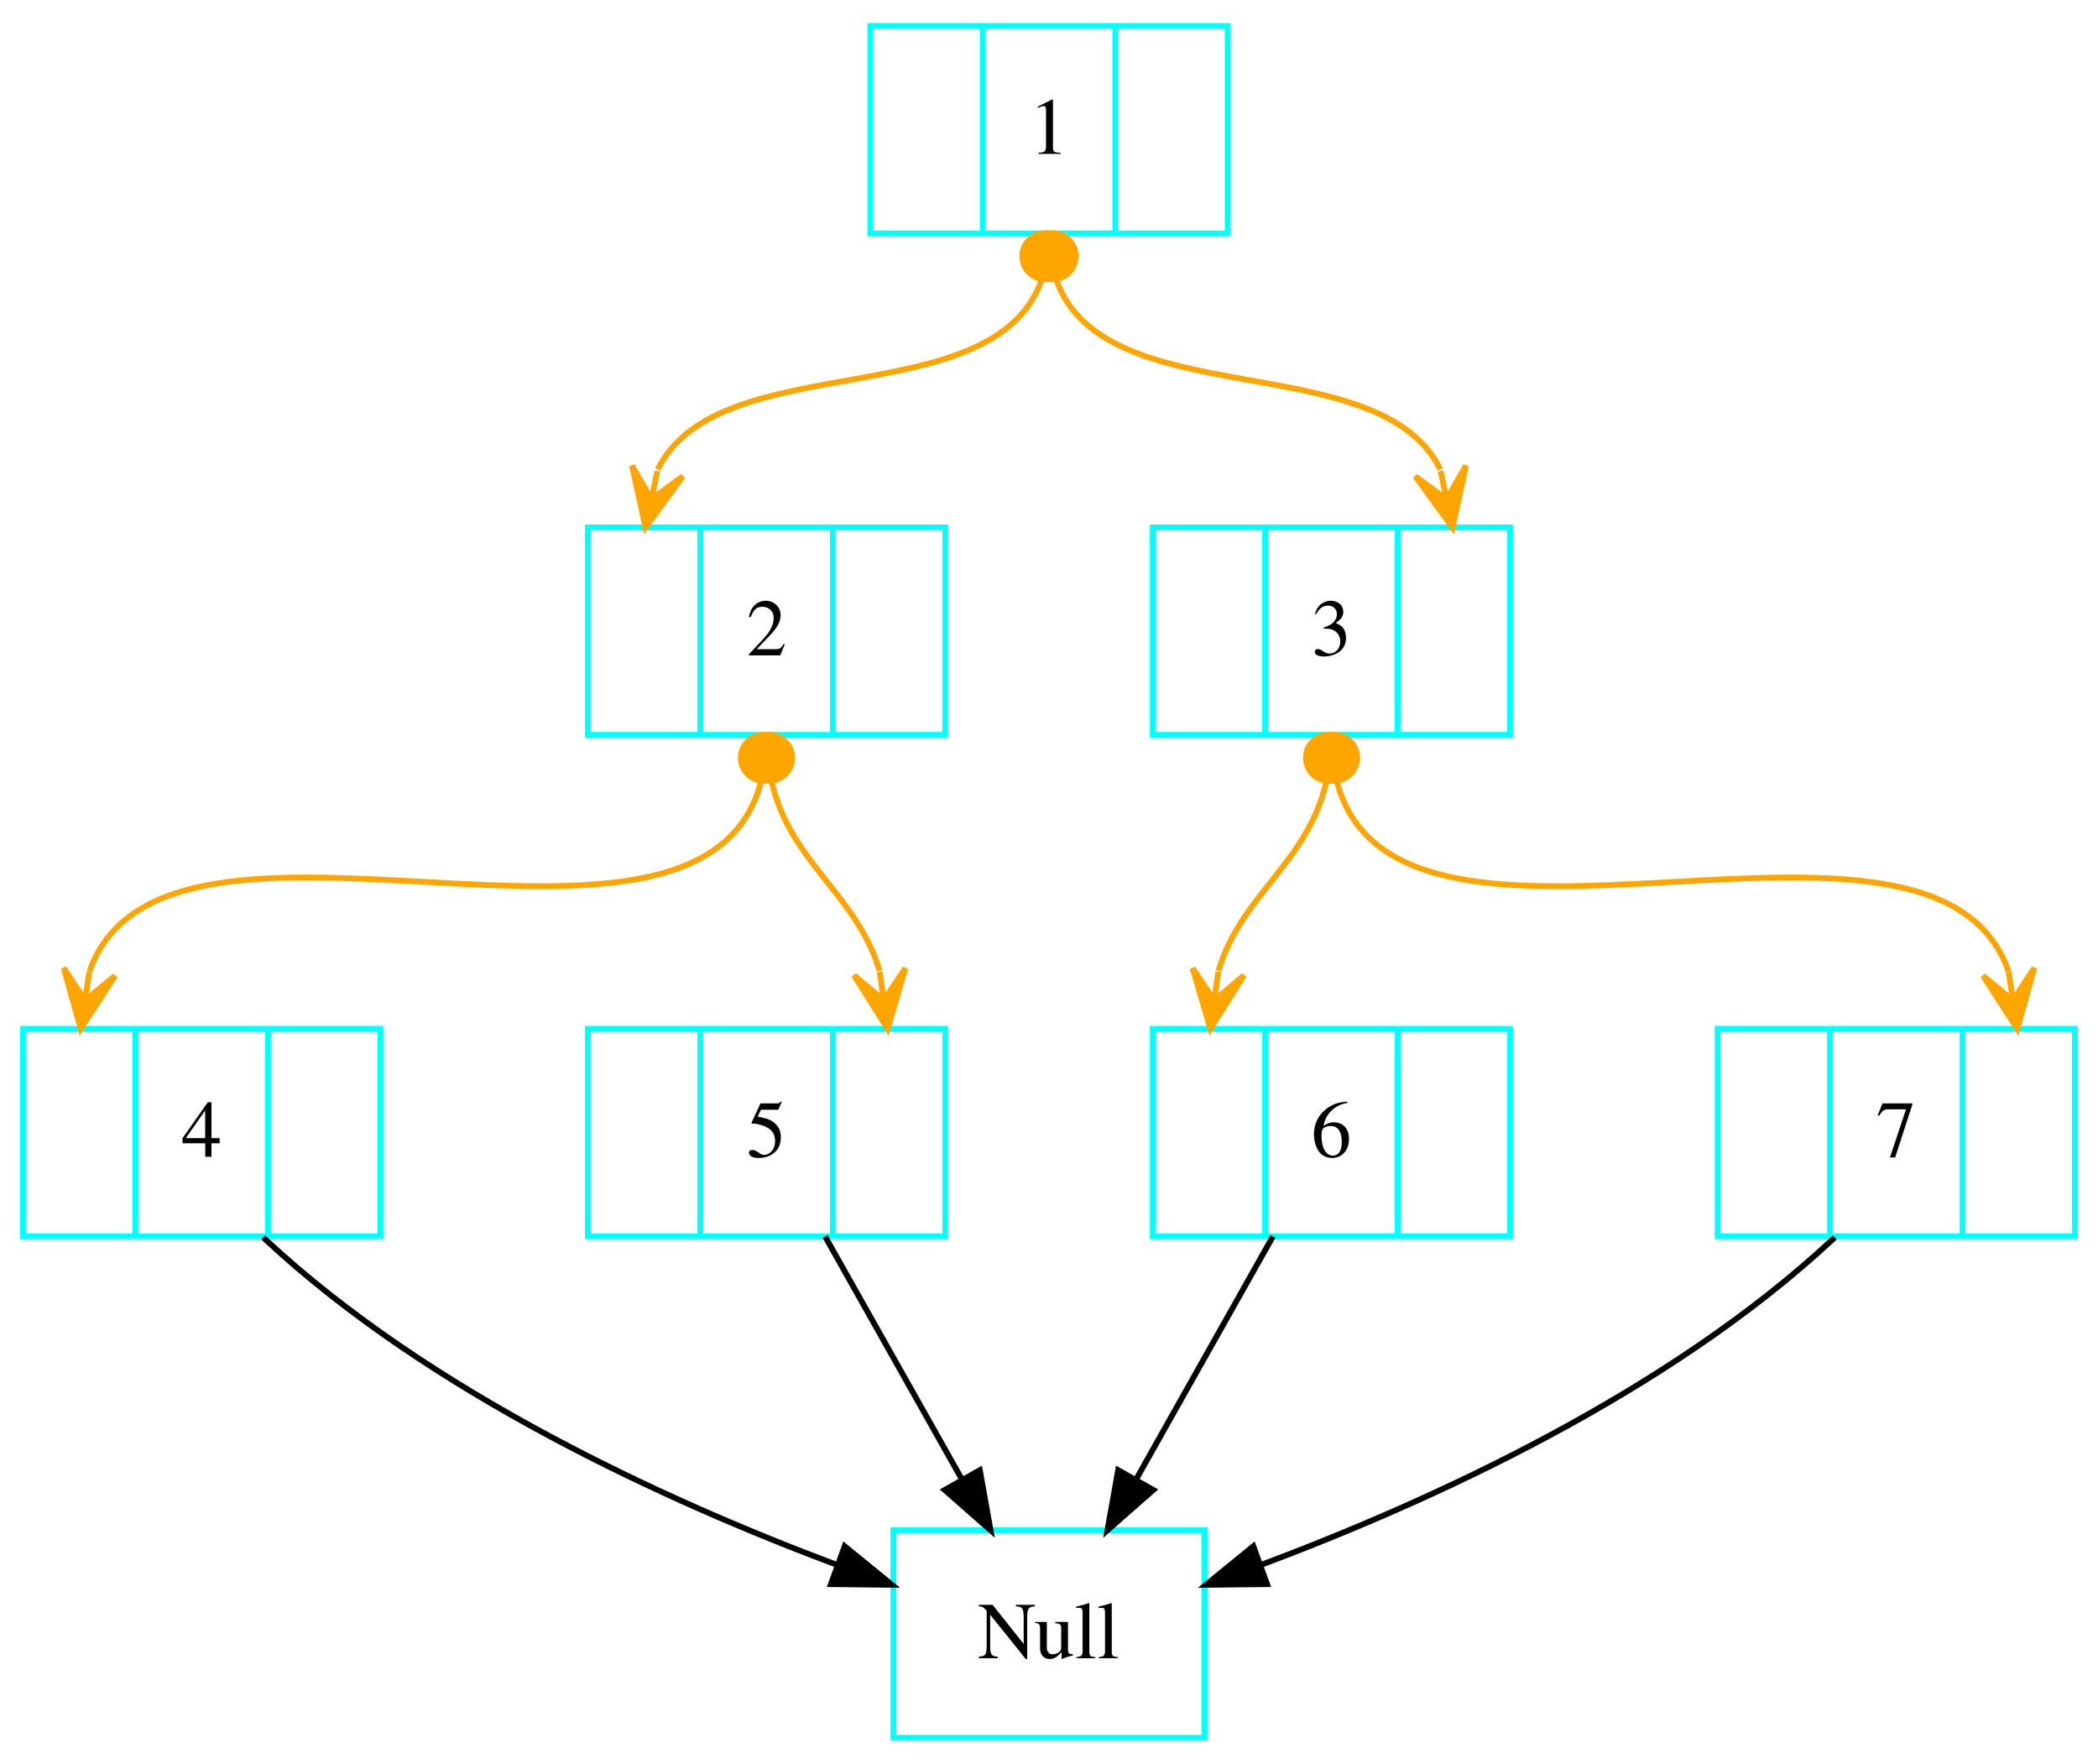
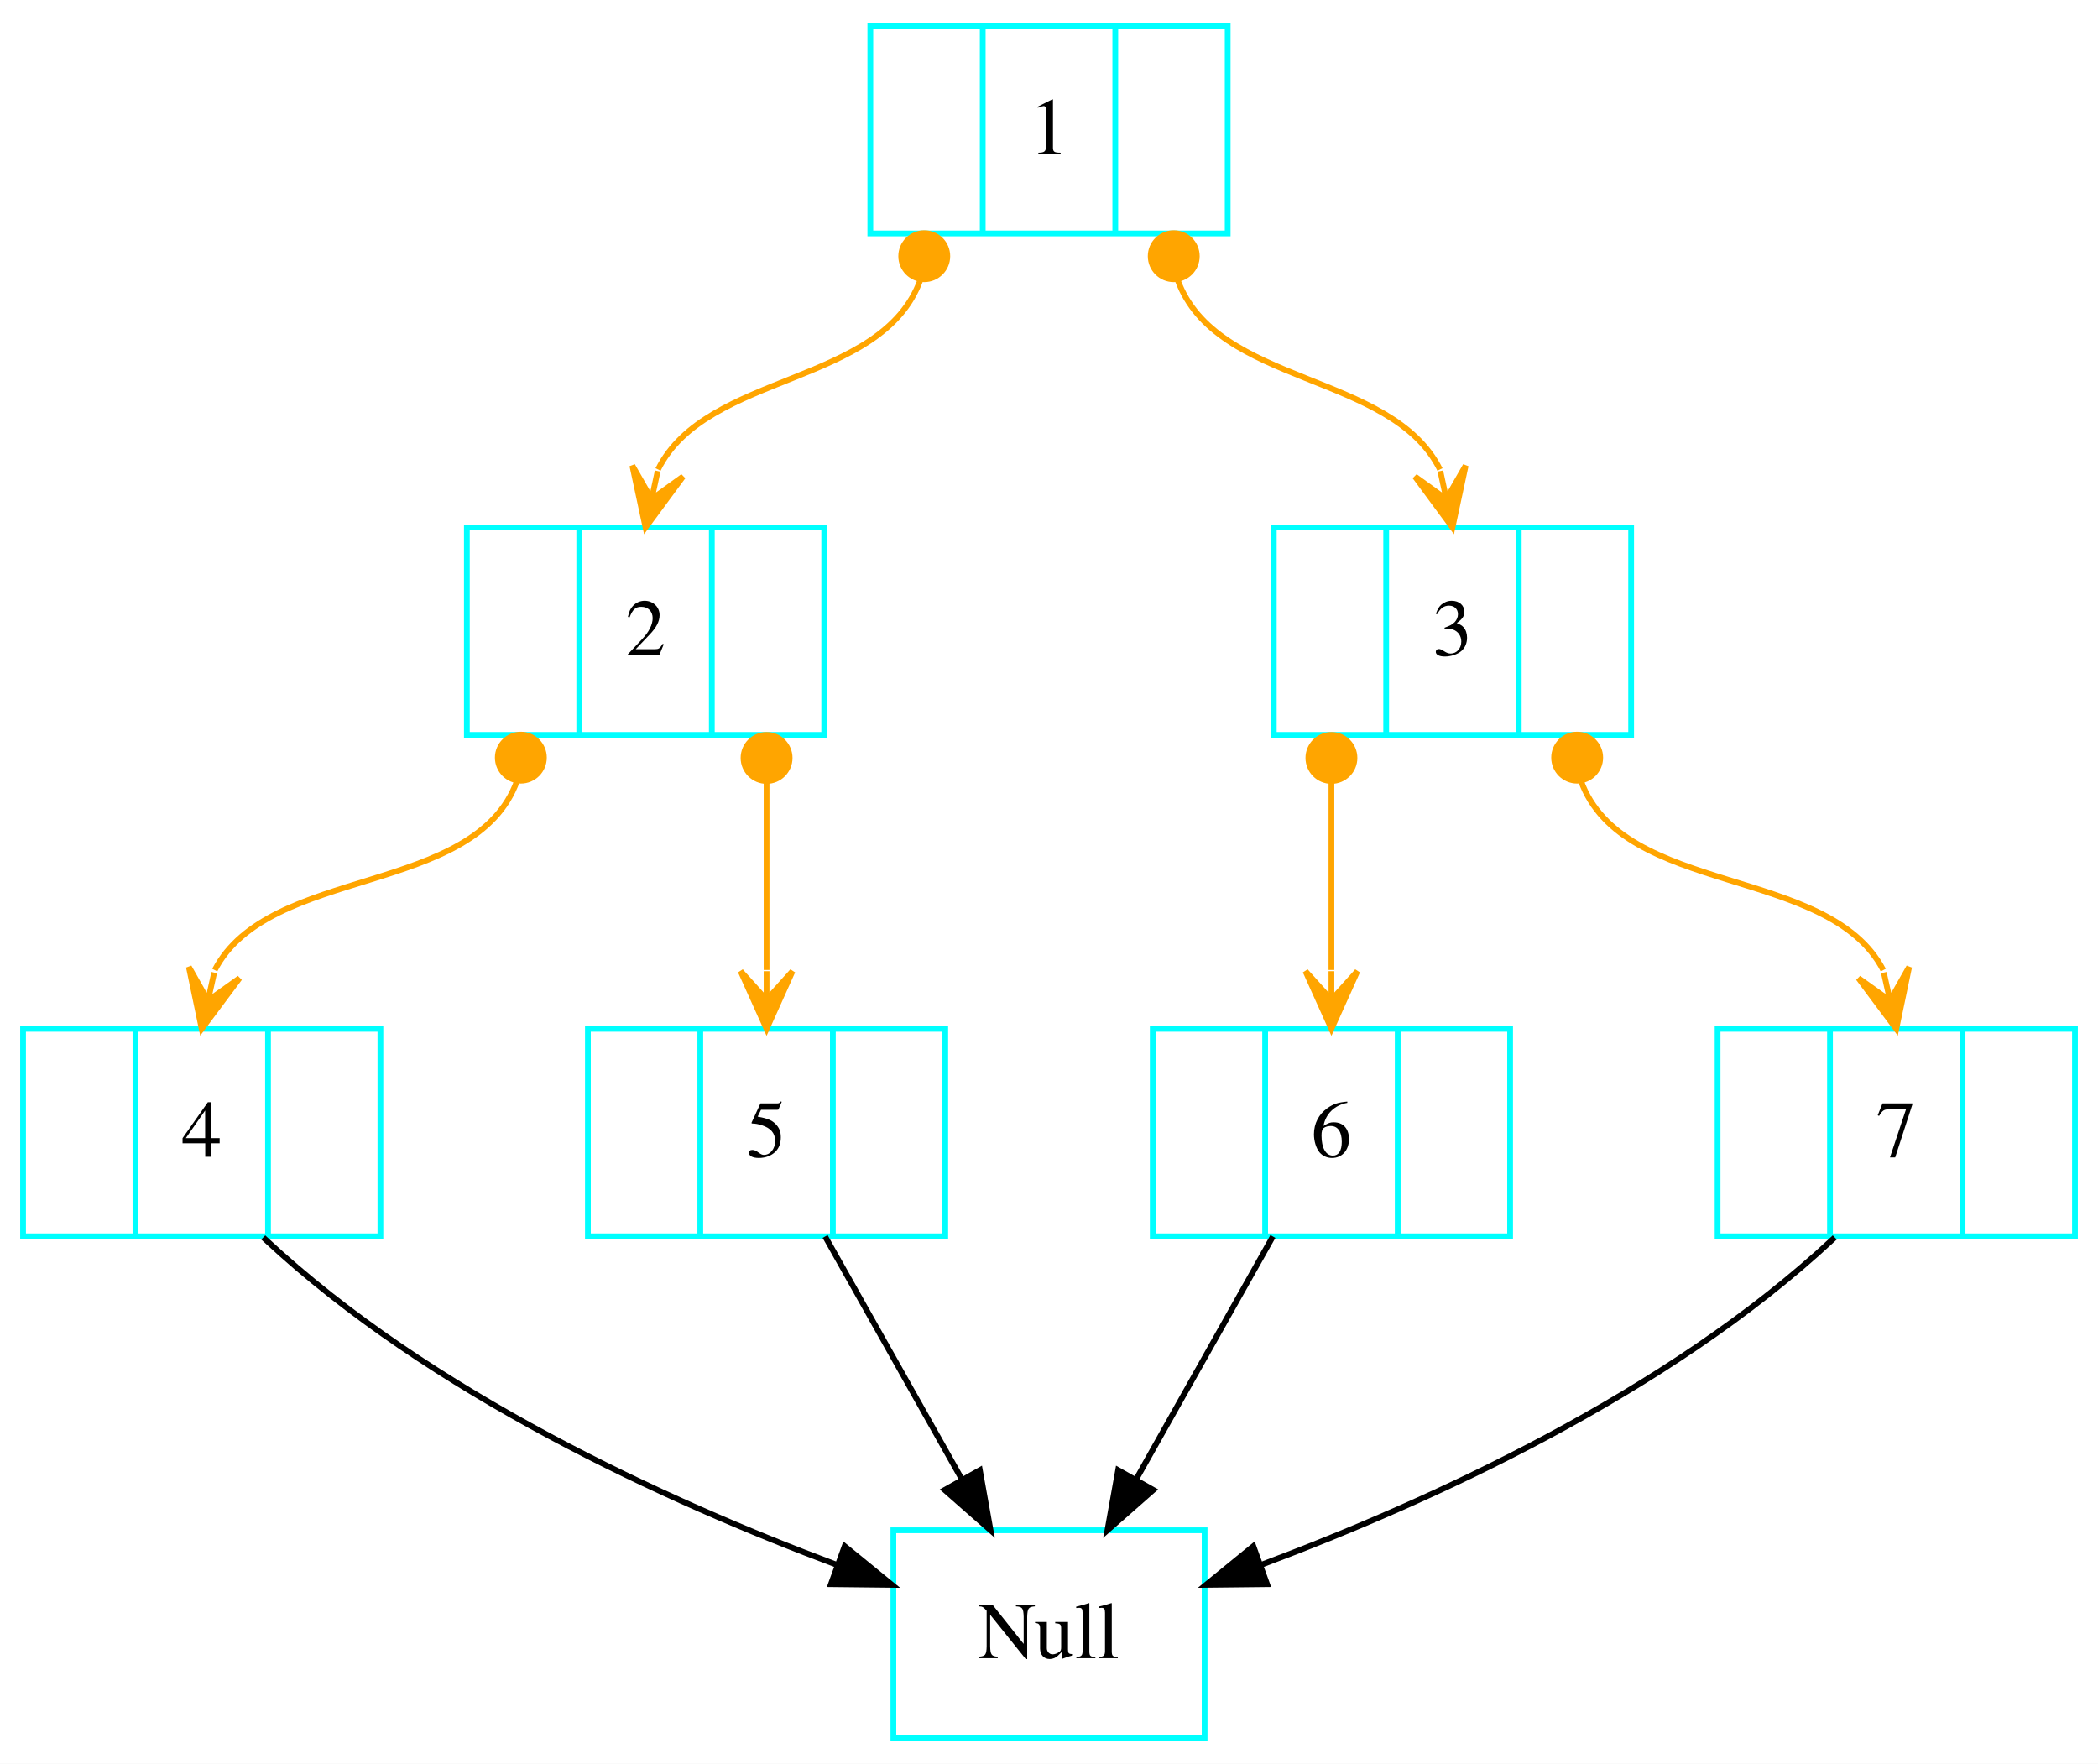
<svg xmlns="http://www.w3.org/2000/svg" width="364pt" height="306pt" viewBox="0.00 0.00 364.00 306.00">
  <g id="graph0" class="graph" transform="scale(1 1) rotate(0) translate(4 302)">
    <polygon fill="#ffffff" stroke="transparent" points="-4,4 -4,-302 360,-302 360,4 -4,4" />
    <g id="node1" class="node">
      <polygon fill="none" stroke="#00ffff" points="147,-261.5 147,-297.5 209,-297.5 209,-261.5 147,-261.5" />
      <text text-anchor="middle" x="156.75" y="-275.3" font-family="Times,serif" font-size="14.00" fill="#000000"> </text>
      <polyline fill="none" stroke="#00ffff" points="166.5,-261.5 166.5,-297.5 " />
      <text text-anchor="middle" x="178" y="-275.3" font-family="Times,serif" font-size="14.00" fill="#000000">1</text>
      <polyline fill="none" stroke="#00ffff" points="189.5,-261.5 189.5,-297.5 " />
      <text text-anchor="middle" x="199.25" y="-275.3" font-family="Times,serif" font-size="14.00" fill="#000000"> </text>
    </g>
    <g id="node2" class="node">
-       <polygon fill="none" stroke="#00ffff" points="98,-174.5 98,-210.5 160,-210.5 160,-174.5 98,-174.5" />
-       <text text-anchor="middle" x="107.75" y="-188.3" font-family="Times,serif" font-size="14.00" fill="#000000"> </text>
-       <polyline fill="none" stroke="#00ffff" points="117.5,-174.5 117.5,-210.5 " />
-       <text text-anchor="middle" x="129" y="-188.3" font-family="Times,serif" font-size="14.00" fill="#000000">2</text>
-       <polyline fill="none" stroke="#00ffff" points="140.5,-174.5 140.5,-210.5 " />
-       <text text-anchor="middle" x="150.25" y="-188.3" font-family="Times,serif" font-size="14.00" fill="#000000"> </text>
+       <polygon fill="none" stroke="#00ffff" points="77,-174.5 77,-210.5 139,-210.5 139,-174.5 77,-174.5" />
+       <text text-anchor="middle" x="86.75" y="-188.3" font-family="Times,serif" font-size="14.00" fill="#000000"> </text>
+       <polyline fill="none" stroke="#00ffff" points="96.5,-174.5 96.5,-210.5 " />
+       <text text-anchor="middle" x="108" y="-188.3" font-family="Times,serif" font-size="14.00" fill="#000000">2</text>
+       <polyline fill="none" stroke="#00ffff" points="119.5,-174.5 119.5,-210.5 " />
+       <text text-anchor="middle" x="129.25" y="-188.3" font-family="Times,serif" font-size="14.00" fill="#000000"> </text>
    </g>
    <g id="edge1" class="edge">
-       <path fill="none" stroke="#ffa500" d="M176.664,-253.258C168.083,-229.83 120.731,-242.113 110.113,-220.562" />
-       <ellipse fill="#ffa500" stroke="#ffa500" cx="177.36" cy="-257.551" rx="4" ry="4" />
-       <polygon fill="#ffa500" stroke="#ffa500" points="108,-210.5 114.46,-219.361 109.028,-215.393 110.056,-220.286 110.056,-220.286 110.056,-220.286 109.028,-215.393 105.652,-221.212 108,-210.5 108,-210.5" />
+       <path fill="none" stroke="#ffa500" d="M155.689,-253.449C148.993,-234.992 118.586,-237.486 110.167,-220.551" />
+       <ellipse fill="#ffa500" stroke="#ffa500" cx="156.357" cy="-257.552" rx="4" ry="4" />
+       <polygon fill="#ffa500" stroke="#ffa500" points="108,-210.5 114.506,-219.327 109.054,-215.388 110.107,-220.275 110.107,-220.275 110.107,-220.275 109.054,-215.388 105.708,-221.224 108,-210.5 108,-210.5" />
    </g>
    <g id="node3" class="node">
-       <polygon fill="none" stroke="#00ffff" points="196,-174.5 196,-210.5 258,-210.5 258,-174.5 196,-174.5" />
-       <text text-anchor="middle" x="205.75" y="-188.3" font-family="Times,serif" font-size="14.00" fill="#000000"> </text>
-       <polyline fill="none" stroke="#00ffff" points="215.5,-174.5 215.5,-210.5 " />
-       <text text-anchor="middle" x="227" y="-188.3" font-family="Times,serif" font-size="14.00" fill="#000000">3</text>
-       <polyline fill="none" stroke="#00ffff" points="238.5,-174.5 238.5,-210.5 " />
-       <text text-anchor="middle" x="248.25" y="-188.3" font-family="Times,serif" font-size="14.00" fill="#000000"> </text>
+       <polygon fill="none" stroke="#00ffff" points="217,-174.5 217,-210.5 279,-210.5 279,-174.5 217,-174.5" />
+       <text text-anchor="middle" x="226.75" y="-188.3" font-family="Times,serif" font-size="14.00" fill="#000000"> </text>
+       <polyline fill="none" stroke="#00ffff" points="236.5,-174.5 236.5,-210.5 " />
+       <text text-anchor="middle" x="248" y="-188.3" font-family="Times,serif" font-size="14.00" fill="#000000">3</text>
+       <polyline fill="none" stroke="#00ffff" points="259.5,-174.5 259.5,-210.5 " />
+       <text text-anchor="middle" x="269.25" y="-188.3" font-family="Times,serif" font-size="14.00" fill="#000000"> </text>
    </g>
    <g id="edge2" class="edge">
-       <path fill="none" stroke="#ffa500" d="M179.336,-253.258C187.917,-229.83 235.269,-242.113 245.887,-220.562" />
-       <ellipse fill="#ffa500" stroke="#ffa500" cx="178.64" cy="-257.551" rx="4" ry="4" />
-       <polygon fill="#ffa500" stroke="#ffa500" points="248,-210.5 250.348,-221.212 246.972,-215.393 245.944,-220.286 245.944,-220.286 245.944,-220.286 246.972,-215.393 241.54,-219.361 248,-210.5 248,-210.5" />
+       <path fill="none" stroke="#ffa500" d="M200.311,-253.449C207.007,-234.992 237.414,-237.486 245.833,-220.551" />
+       <ellipse fill="#ffa500" stroke="#ffa500" cx="199.643" cy="-257.552" rx="4" ry="4" />
+       <polygon fill="#ffa500" stroke="#ffa500" points="248,-210.5 250.292,-221.224 246.946,-215.388 245.893,-220.275 245.893,-220.275 245.893,-220.275 246.946,-215.388 241.494,-219.327 248,-210.5 248,-210.5" />
    </g>
    <g id="node4" class="node">
      <polygon fill="none" stroke="#00ffff" points="0,-87.5 0,-123.5 62,-123.5 62,-87.5 0,-87.5" />
      <text text-anchor="middle" x="9.75" y="-101.3" font-family="Times,serif" font-size="14.00" fill="#000000"> </text>
      <polyline fill="none" stroke="#00ffff" points="19.5,-87.5 19.5,-123.5 " />
      <text text-anchor="middle" x="31" y="-101.3" font-family="Times,serif" font-size="14.00" fill="#000000">4</text>
      <polyline fill="none" stroke="#00ffff" points="42.5,-87.5 42.5,-123.5 " />
      <text text-anchor="middle" x="52.25" y="-101.3" font-family="Times,serif" font-size="14.00" fill="#000000"> </text>
    </g>
    <g id="edge3" class="edge">
-       <path fill="none" stroke="#ffa500" d="M128.042,-166.376C117.572,-126.402 24.544,-170.808 11.513,-133.451" />
-       <ellipse fill="#ffa500" stroke="#ffa500" cx="128.532" cy="-170.528" rx="4" ry="4" />
-       <polygon fill="#ffa500" stroke="#ffa500" points="10,-123.5 15.953,-132.71 10.752,-128.443 11.504,-133.386 11.504,-133.386 11.504,-133.386 10.752,-128.443 7.055,-134.063 10,-123.5 10,-123.5" />
+       <path fill="none" stroke="#ffa500" d="M85.725,-166.565C78.497,-146.448 42.651,-151.877 33.257,-133.693" />
+       <ellipse fill="#ffa500" stroke="#ffa500" cx="86.365" cy="-170.551" rx="4" ry="4" />
+       <polygon fill="#ffa500" stroke="#ffa500" points="31,-123.5 37.556,-132.291 32.081,-128.382 33.162,-133.263 33.162,-133.263 33.162,-133.263 32.081,-128.382 28.768,-134.236 31,-123.5 31,-123.5" />
    </g>
    <g id="node5" class="node">
      <polygon fill="none" stroke="#00ffff" points="98,-87.5 98,-123.5 160,-123.5 160,-87.5 98,-87.5" />
      <text text-anchor="middle" x="107.75" y="-101.3" font-family="Times,serif" font-size="14.00" fill="#000000"> </text>
      <polyline fill="none" stroke="#00ffff" points="117.5,-87.5 117.5,-123.5 " />
      <text text-anchor="middle" x="129" y="-101.3" font-family="Times,serif" font-size="14.00" fill="#000000">5</text>
      <polyline fill="none" stroke="#00ffff" points="140.5,-87.5 140.5,-123.5 " />
      <text text-anchor="middle" x="150.25" y="-101.3" font-family="Times,serif" font-size="14.00" fill="#000000"> </text>
    </g>
    <g id="edge4" class="edge">
-       <path fill="none" stroke="#ffa500" d="M129.902,-166.276C133.2,-152.22 144.611,-146.873 148.606,-133.566" />
-       <ellipse fill="#ffa500" stroke="#ffa500" cx="129.436" cy="-170.524" rx="4" ry="4" />
-       <polygon fill="#ffa500" stroke="#ffa500" points="150,-123.5 153.085,-134.023 149.314,-128.453 148.628,-133.405 148.628,-133.405 148.628,-133.405 149.314,-128.453 144.171,-132.788 150,-123.5 150,-123.5" />
+       <path fill="none" stroke="#ffa500" d="M129,-166.289C129,-153.204 129,-146.199 129,-133.72" />
+       <ellipse fill="#ffa500" stroke="#ffa500" cx="129" cy="-170.5" rx="4" ry="4" />
+       <polygon fill="#ffa500" stroke="#ffa500" points="129,-123.5 133.5,-133.5 129,-128.5 129,-133.5 129,-133.5 129,-133.5 129,-128.5 124.5,-133.5 129,-123.5 129,-123.5" />
    </g>
    <g id="node6" class="node">
      <polygon fill="none" stroke="#00ffff" points="196,-87.5 196,-123.5 258,-123.5 258,-87.5 196,-87.5" />
      <text text-anchor="middle" x="205.75" y="-101.3" font-family="Times,serif" font-size="14.00" fill="#000000"> </text>
      <polyline fill="none" stroke="#00ffff" points="215.5,-87.5 215.5,-123.5 " />
      <text text-anchor="middle" x="227" y="-101.3" font-family="Times,serif" font-size="14.00" fill="#000000">6</text>
      <polyline fill="none" stroke="#00ffff" points="238.5,-87.5 238.5,-123.5 " />
      <text text-anchor="middle" x="248.25" y="-101.3" font-family="Times,serif" font-size="14.00" fill="#000000"> </text>
    </g>
    <g id="edge5" class="edge">
-       <path fill="none" stroke="#ffa500" d="M226.098,-166.276C222.8,-152.22 211.389,-146.873 207.394,-133.566" />
-       <ellipse fill="#ffa500" stroke="#ffa500" cx="226.564" cy="-170.524" rx="4" ry="4" />
-       <polygon fill="#ffa500" stroke="#ffa500" points="206,-123.5 211.829,-132.788 206.686,-128.453 207.372,-133.405 207.372,-133.405 207.372,-133.405 206.686,-128.453 202.915,-134.023 206,-123.5 206,-123.5" />
+       <path fill="none" stroke="#ffa500" d="M227,-166.289C227,-153.204 227,-146.199 227,-133.72" />
+       <ellipse fill="#ffa500" stroke="#ffa500" cx="227" cy="-170.5" rx="4" ry="4" />
+       <polygon fill="#ffa500" stroke="#ffa500" points="227,-123.5 231.5,-133.5 227,-128.5 227,-133.5 227,-133.5 227,-133.5 227,-128.5 222.5,-133.5 227,-123.5 227,-123.5" />
    </g>
    <g id="node7" class="node">
      <polygon fill="none" stroke="#00ffff" points="294,-87.5 294,-123.5 356,-123.5 356,-87.5 294,-87.5" />
      <text text-anchor="middle" x="303.75" y="-101.3" font-family="Times,serif" font-size="14.00" fill="#000000"> </text>
      <polyline fill="none" stroke="#00ffff" points="313.5,-87.5 313.5,-123.5 " />
      <text text-anchor="middle" x="325" y="-101.3" font-family="Times,serif" font-size="14.00" fill="#000000">7</text>
      <polyline fill="none" stroke="#00ffff" points="336.5,-87.5 336.5,-123.5 " />
      <text text-anchor="middle" x="346.25" y="-101.3" font-family="Times,serif" font-size="14.00" fill="#000000"> </text>
    </g>
    <g id="edge6" class="edge">
-       <path fill="none" stroke="#ffa500" d="M227.958,-166.376C238.428,-126.402 331.456,-170.808 344.487,-133.451" />
-       <ellipse fill="#ffa500" stroke="#ffa500" cx="227.468" cy="-170.528" rx="4" ry="4" />
-       <polygon fill="#ffa500" stroke="#ffa500" points="346,-123.5 348.945,-134.063 345.248,-128.443 344.496,-133.386 344.496,-133.386 344.496,-133.386 345.248,-128.443 340.048,-132.71 346,-123.5 346,-123.5" />
+       <path fill="none" stroke="#ffa500" d="M270.275,-166.565C277.503,-146.448 313.349,-151.877 322.743,-133.693" />
+       <ellipse fill="#ffa500" stroke="#ffa500" cx="269.635" cy="-170.551" rx="4" ry="4" />
+       <polygon fill="#ffa500" stroke="#ffa500" points="325,-123.5 327.232,-134.236 323.919,-128.382 322.838,-133.263 322.838,-133.263 322.838,-133.263 323.919,-128.382 318.444,-132.291 325,-123.5 325,-123.5" />
    </g>
    <g id="node8" class="node">
      <polygon fill="none" stroke="#00ffff" points="151,-.5 151,-36.5 205,-36.5 205,-.5 151,-.5" />
      <text text-anchor="middle" x="177.944" y="-14.3" font-family="Times,serif" font-size="14.00" fill="#000000">Null</text>
    </g>
    <g id="edge7" class="edge">
      <path fill="none" stroke="#000000" d="M41.674,-87.31C41.782,-87.205 41.891,-87.102 42,-87 70.663,-60.273 111.734,-41.53 141.232,-30.486" />
      <polygon fill="#000000" stroke="#000000" points="142.547,-33.733 150.757,-27.036 140.162,-27.151 142.547,-33.733" />
    </g>
    <g id="edge8" class="edge">
      <path fill="none" stroke="#000000" d="M139.153,-87.474C145.986,-75.342 155.117,-59.129 162.81,-45.47" />
      <polygon fill="#000000" stroke="#000000" points="166.002,-46.934 167.86,-36.503 159.903,-43.499 166.002,-46.934" />
    </g>
    <g id="edge9" class="edge">
      <path fill="none" stroke="#000000" d="M216.847,-87.474C210.014,-75.342 200.883,-59.129 193.19,-45.47" />
      <polygon fill="#000000" stroke="#000000" points="196.097,-43.499 188.14,-36.503 189.998,-46.934 196.097,-43.499" />
    </g>
    <g id="edge10" class="edge">
      <path fill="none" stroke="#000000" d="M314.326,-87.31C314.218,-87.205 314.109,-87.102 314,-87 285.337,-60.273 244.266,-41.53 214.768,-30.486" />
      <polygon fill="#000000" stroke="#000000" points="215.838,-27.151 205.243,-27.036 213.453,-33.733 215.838,-27.151" />
    </g>
  </g>
</svg>
